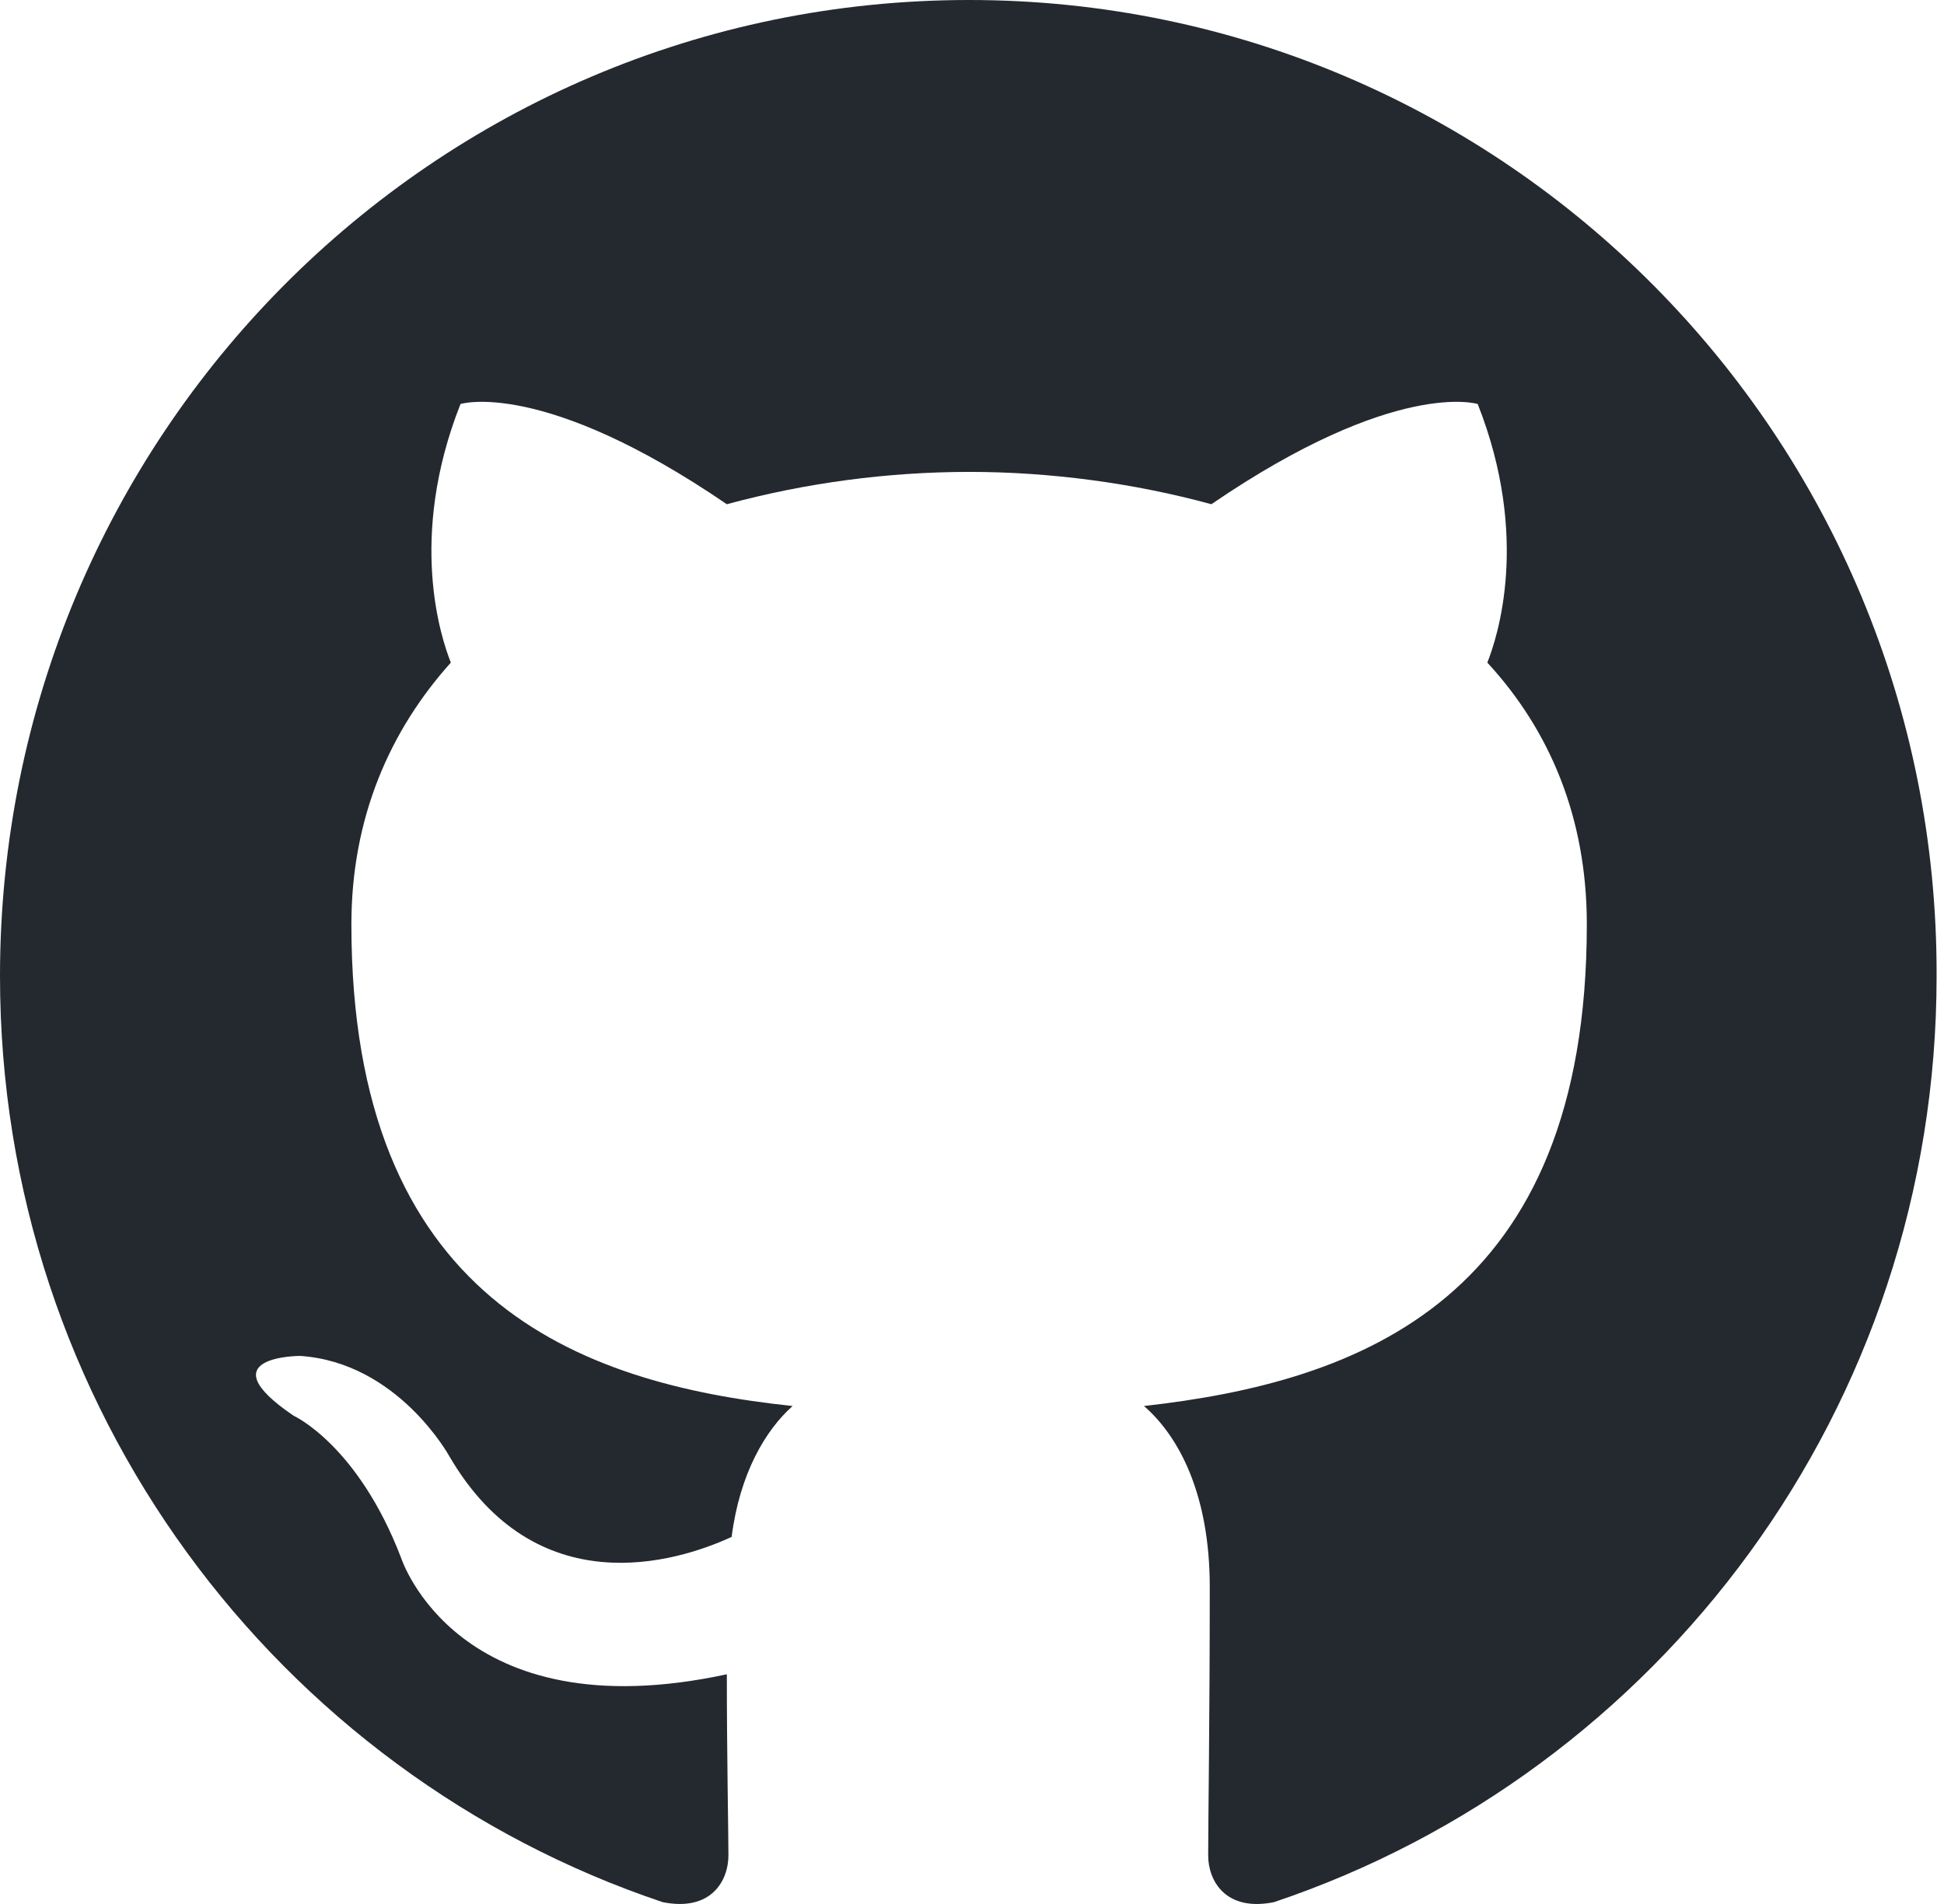
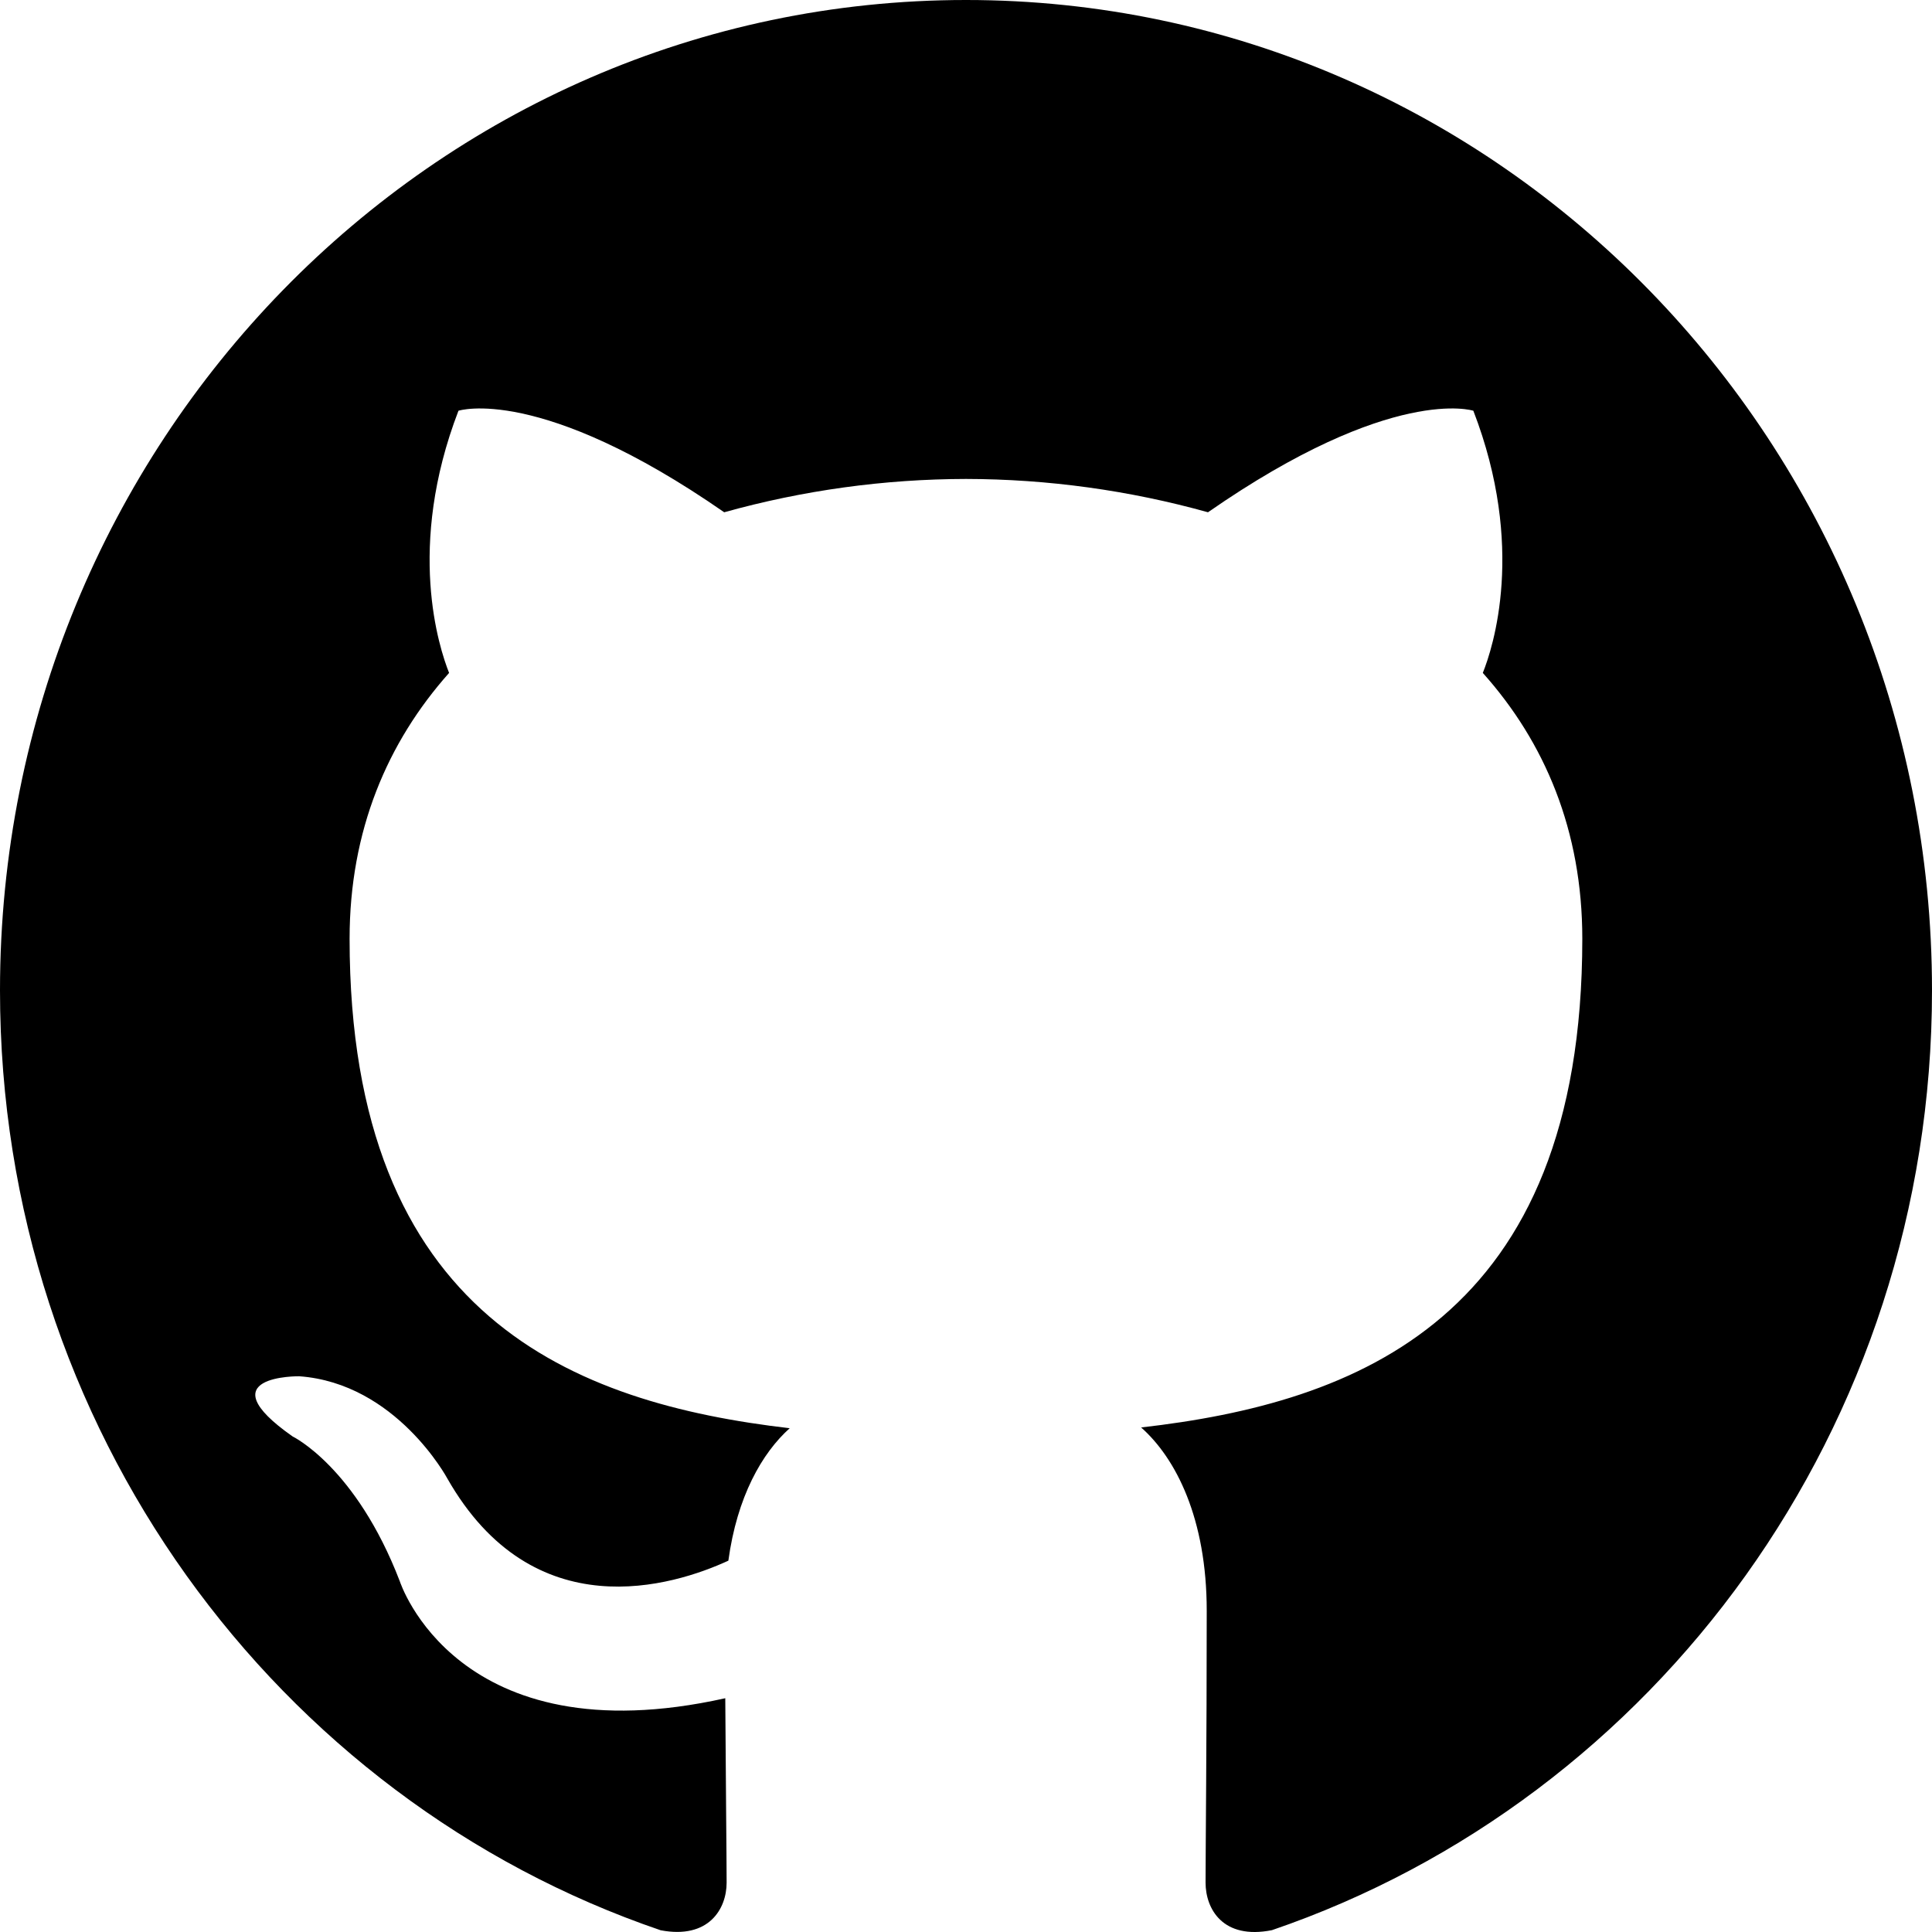
- <svg xmlns="http://www.w3.org/2000/svg" width="98" height="96">
-   <path fill-rule="evenodd" clip-rule="evenodd" d="M48.854 0C21.839 0 0 22 0 49.217c0 21.756 13.993 40.172 33.405 46.69 2.427.49 3.316-1.059 3.316-2.362 0-1.141-.08-5.052-.08-9.127-13.59 2.934-16.42-5.867-16.42-5.867-2.184-5.704-5.42-7.17-5.42-7.17-4.448-3.015.324-3.015.324-3.015 4.934.326 7.523 5.052 7.523 5.052 4.367 7.496 11.404 5.378 14.235 4.074.404-3.178 1.699-5.378 3.074-6.6-10.839-1.141-22.243-5.378-22.243-24.283 0-5.378 1.94-9.778 5.014-13.2-.485-1.222-2.184-6.275.486-13.038 0 0 4.125-1.304 13.426 5.052a46.97 46.97 0 0 1 12.214-1.63c4.125 0 8.33.571 12.213 1.63 9.302-6.356 13.427-5.052 13.427-5.052 2.67 6.763.97 11.816.485 13.038 3.155 3.422 5.015 7.822 5.015 13.2 0 18.905-11.404 23.06-22.324 24.283 1.78 1.548 3.316 4.481 3.316 9.126 0 6.6-.08 11.897-.08 13.526 0 1.304.89 2.853 3.316 2.364 19.412-6.52 33.405-24.935 33.405-46.691C97.707 22 75.788 0 48.854 0z" fill="#24292f" />
+ <svg xmlns="http://www.w3.org/2000/svg" width="800" height="800" viewBox="0 0 20 20">
+   <path d="M10 0c5.523 0 10 4.59 10 10.253 0 4.529-2.862 8.371-6.833 9.728-.507.101-.687-.219-.687-.492 0-.338.012-1.442.012-2.814 0-.956-.32-1.58-.679-1.898 2.227-.254 4.567-1.121 4.567-5.059 0-1.12-.388-2.034-1.03-2.752.104-.259.447-1.302-.098-2.714 0 0-.838-.275-2.747 1.051A9.396 9.396 0 0 0 10 4.958a9.375 9.375 0 0 0-2.503.345C5.586 3.977 4.746 4.252 4.746 4.252c-.543 1.412-.2 2.455-.097 2.714-.639.718-1.03 1.632-1.03 2.752 0 3.928 2.335 4.808 4.556 5.067-.286.256-.545.708-.635 1.371-.57.262-2.018.715-2.91-.852 0 0-.529-.985-1.533-1.057 0 0-.975-.013-.068.623 0 0 .655.315 1.11 1.5 0 0 .587 1.83 3.369 1.21.005.857.014 1.665.014 1.909 0 .271-.184.588-.683.493C2.865 18.627 0 14.783 0 10.253 0 4.59 4.478 0 10 0" fill="#000" fill-rule="evenodd" />
</svg>
